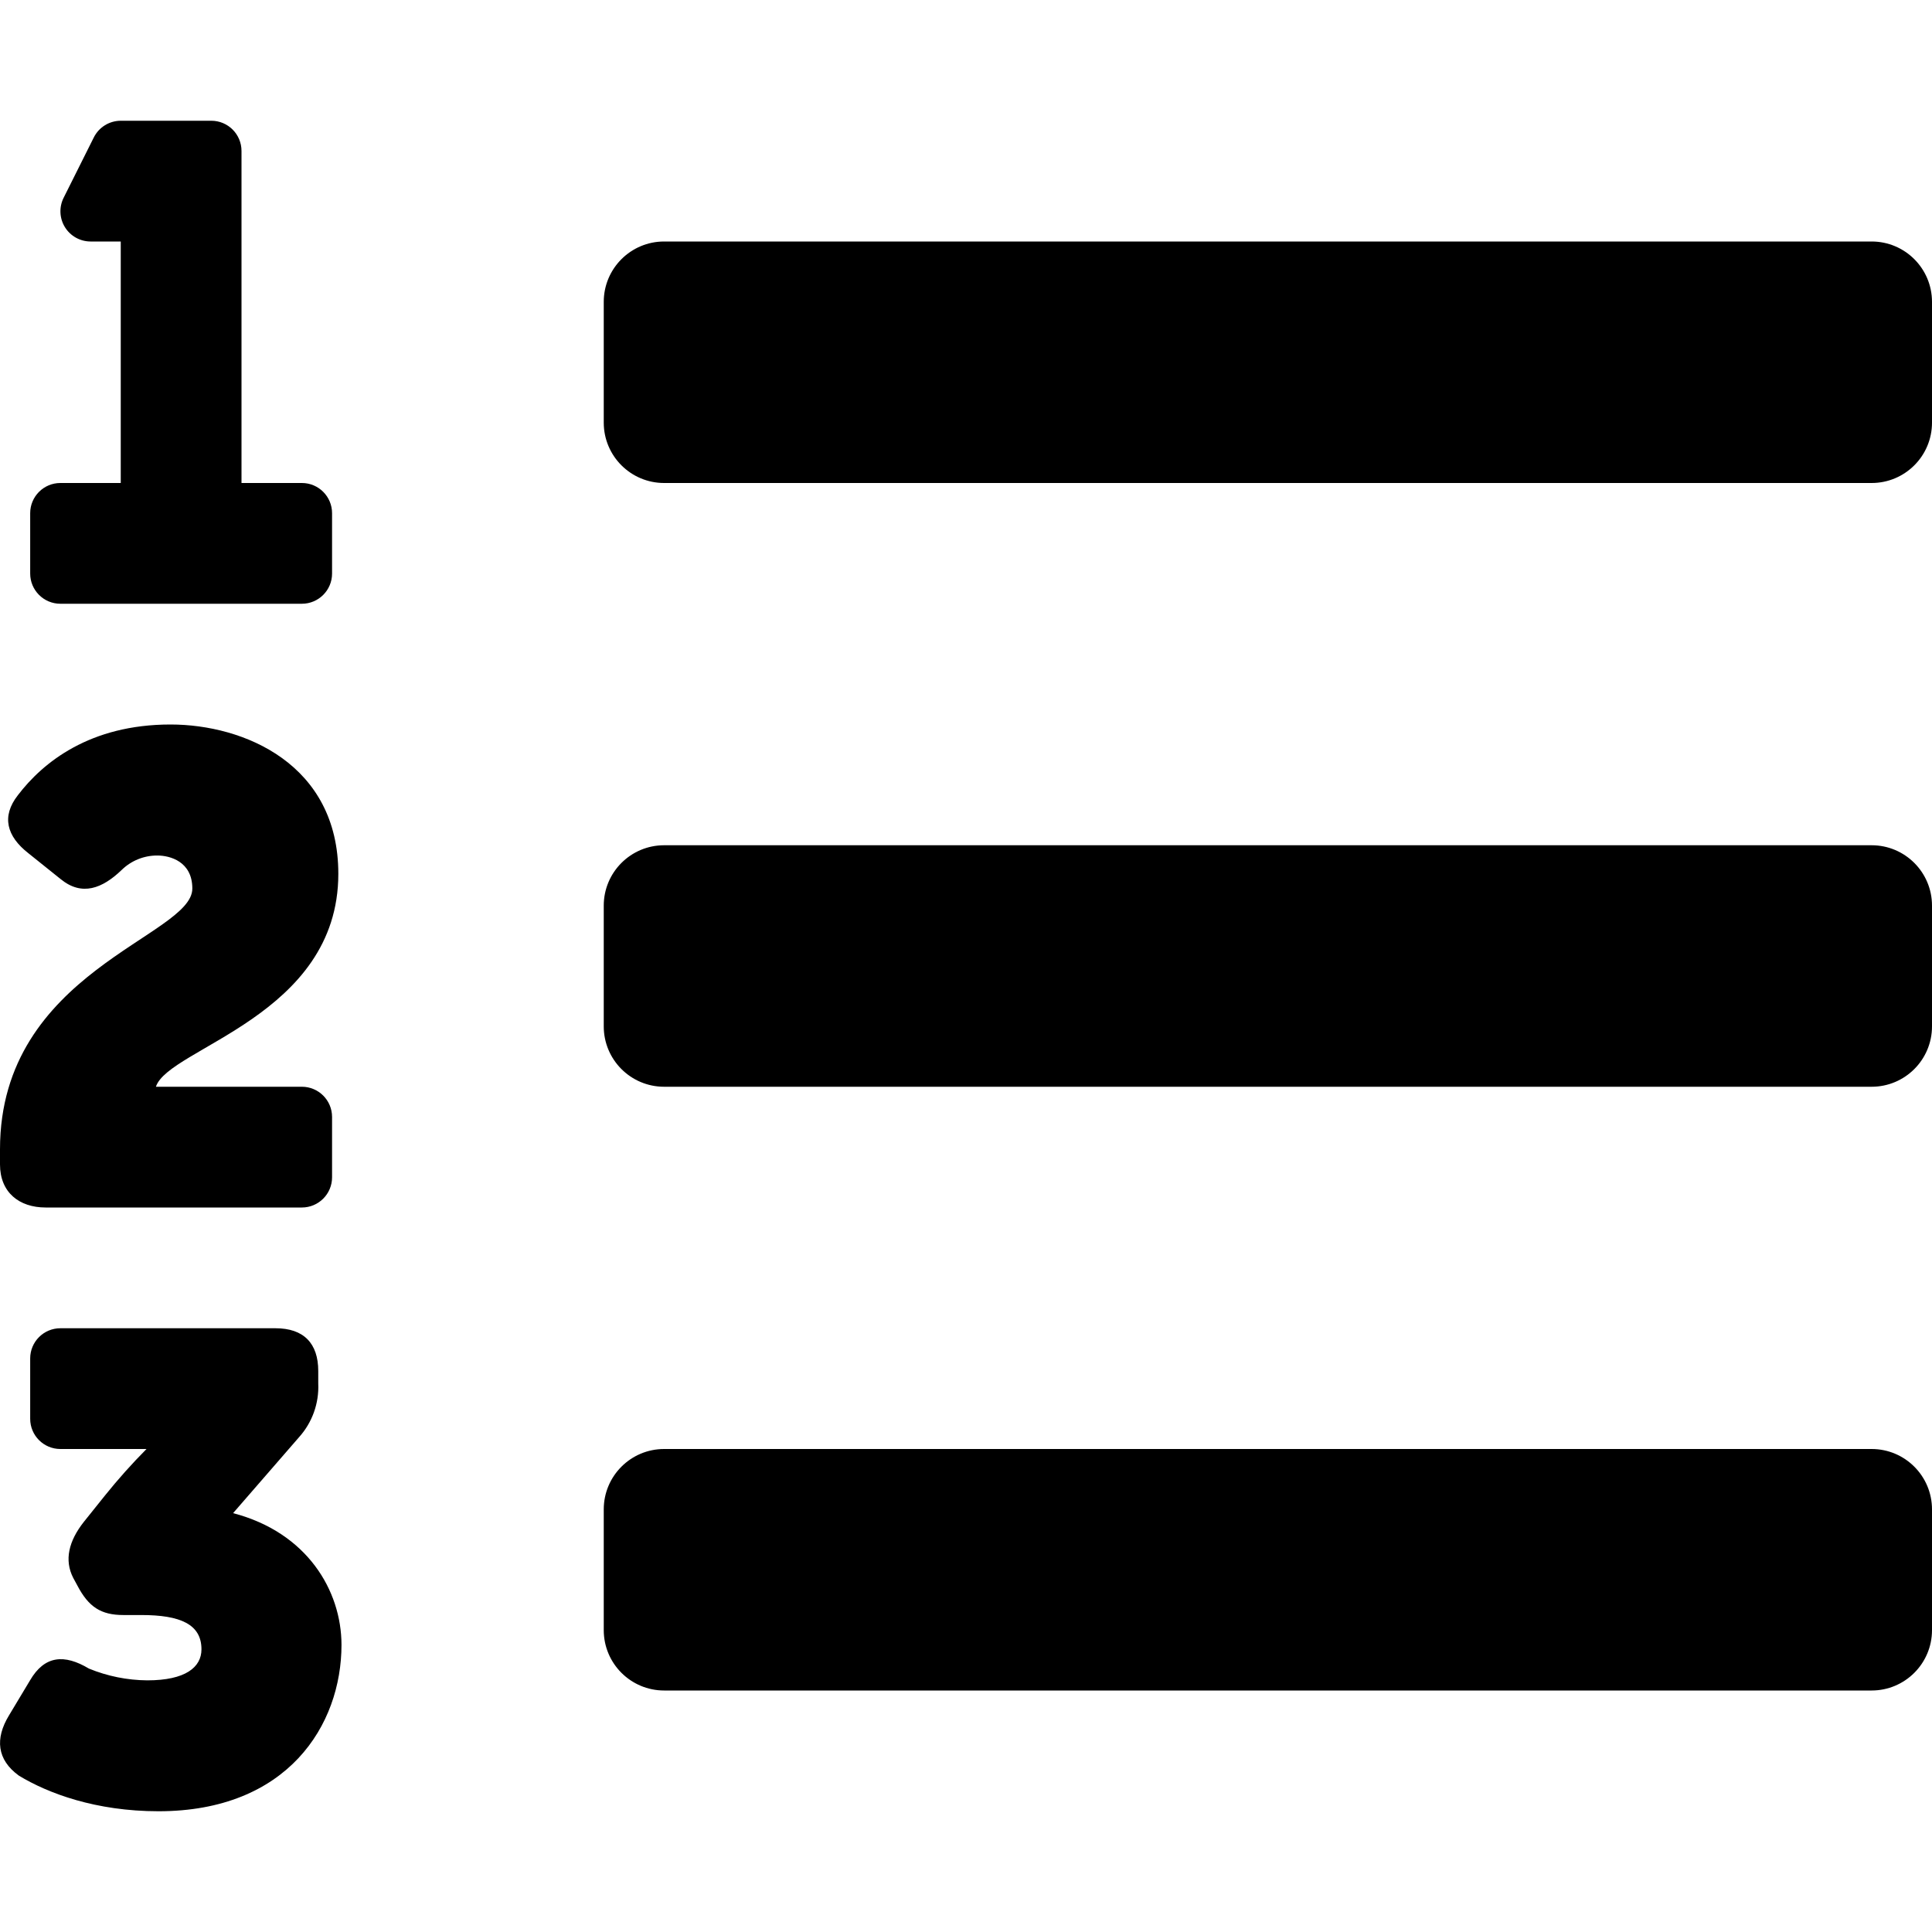
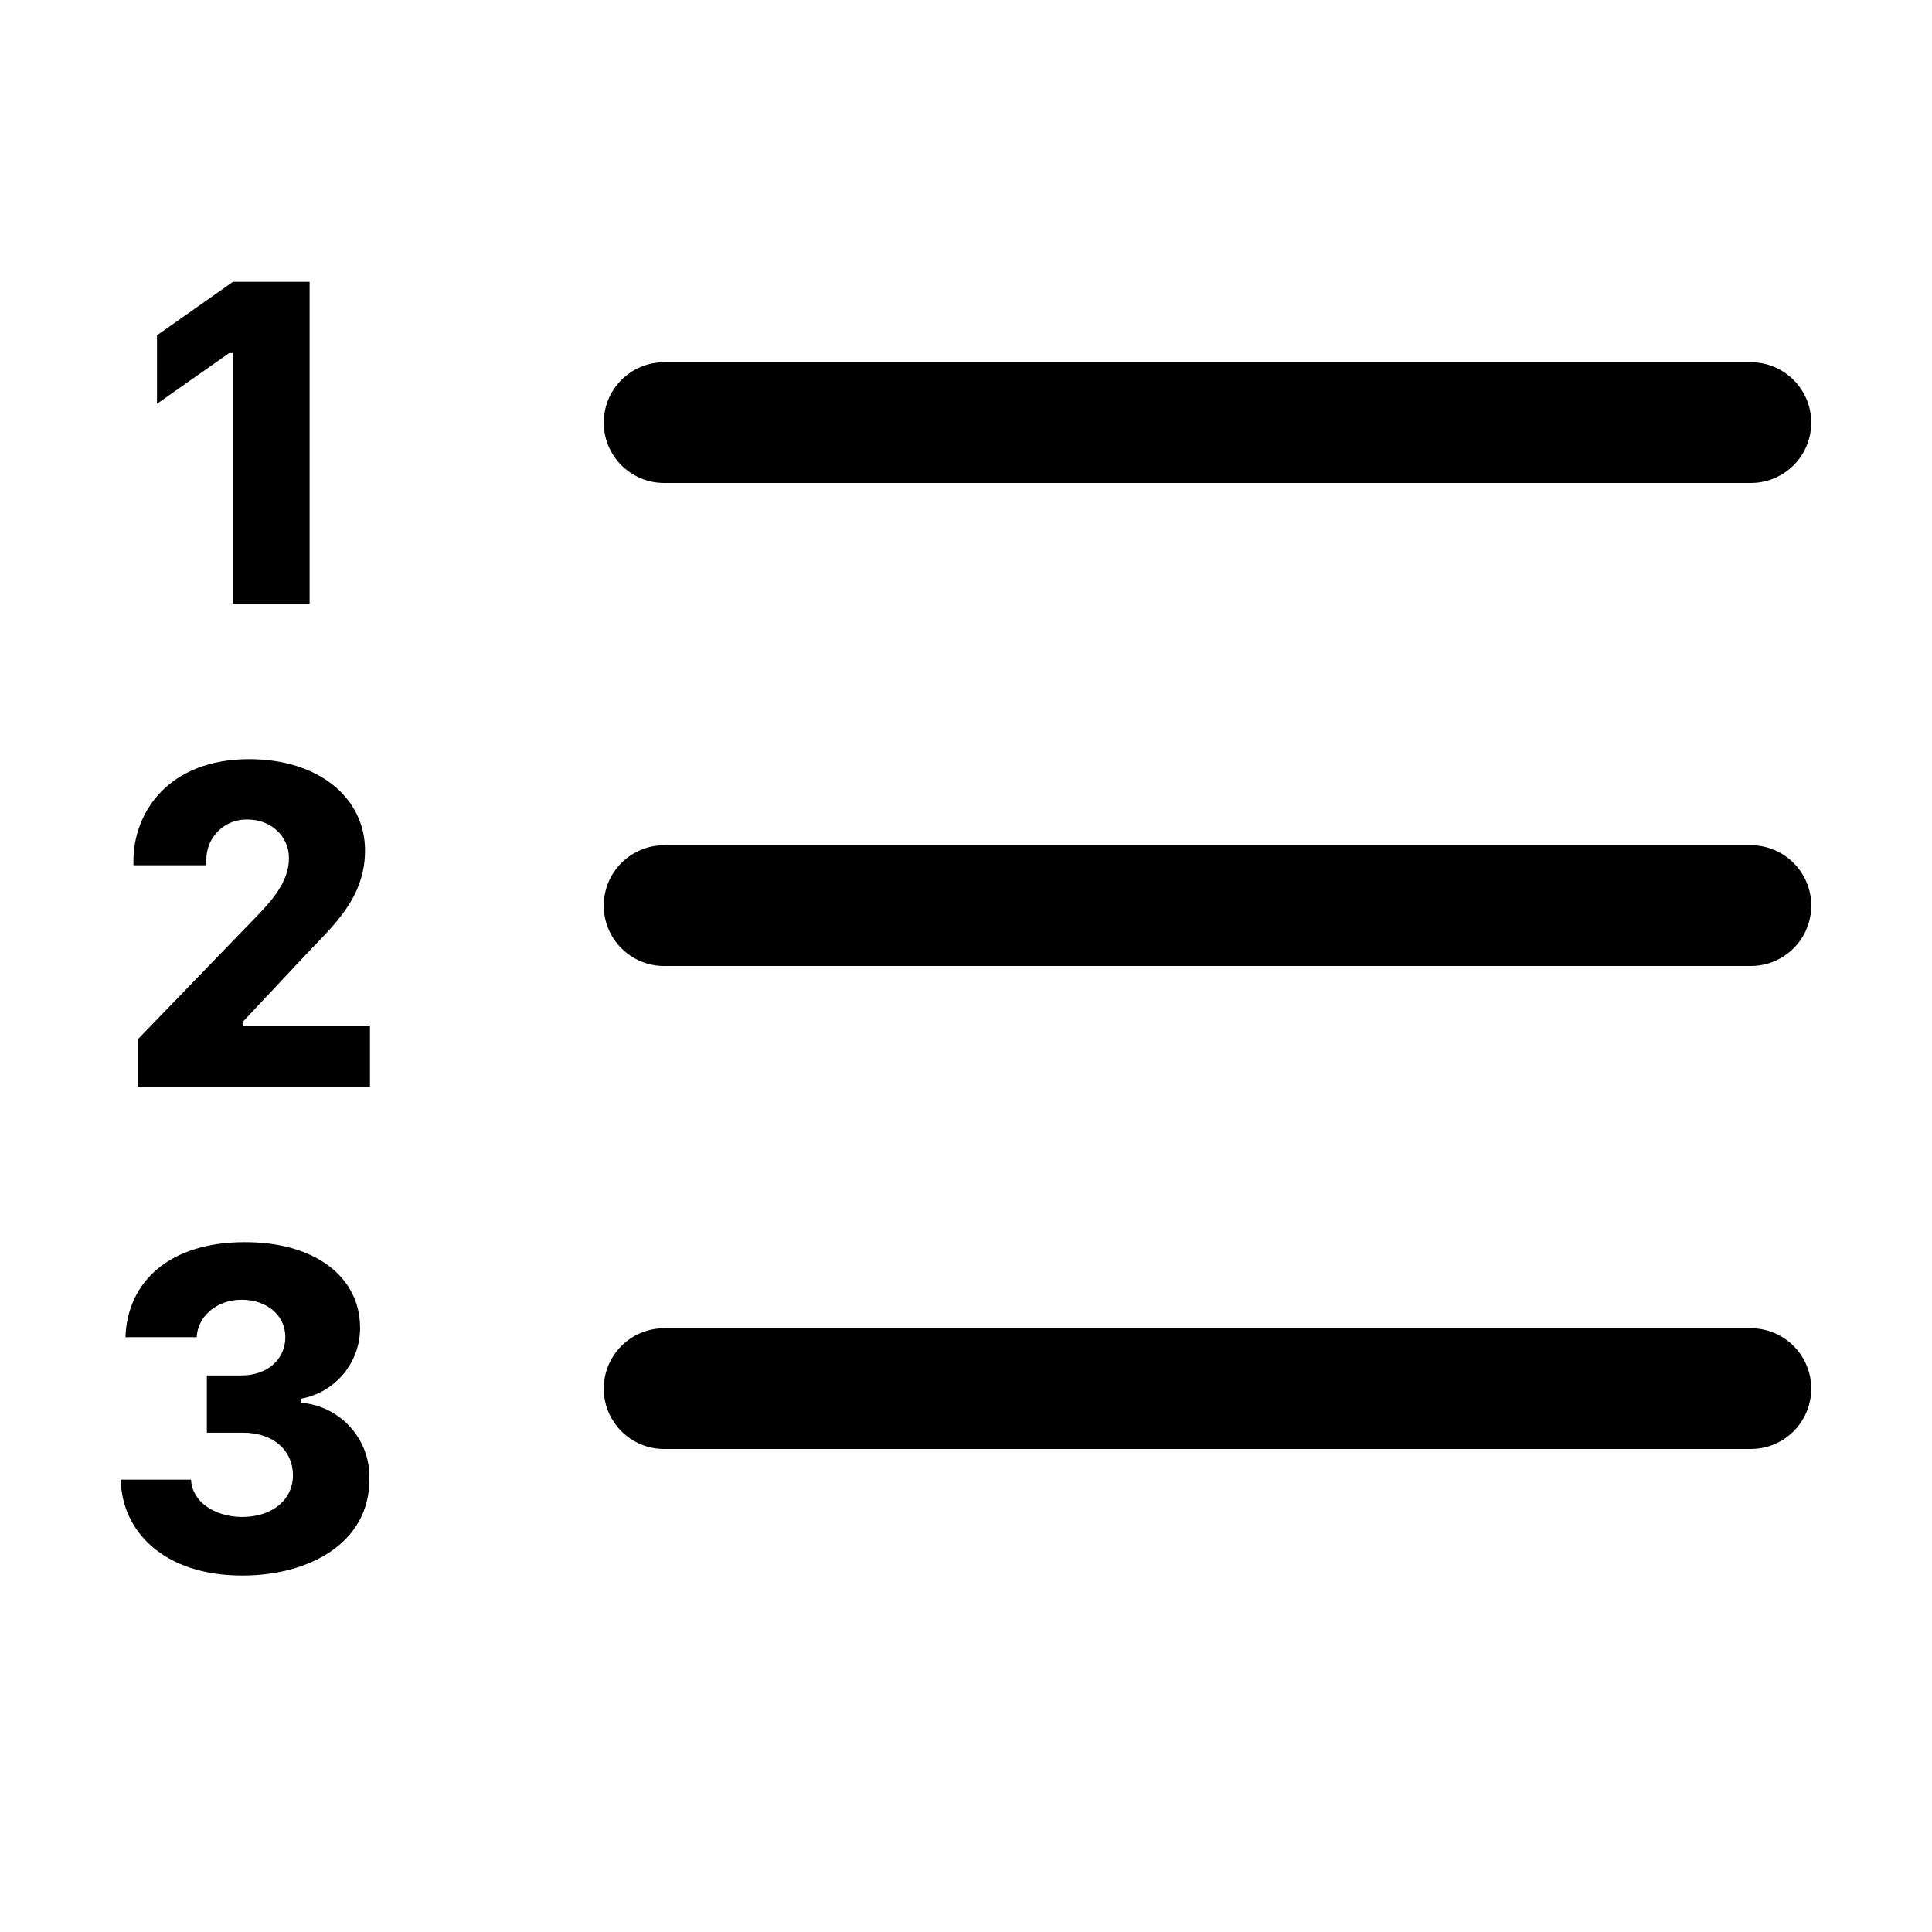
- <svg xmlns="http://www.w3.org/2000/svg" fill="currentColor" viewBox="0 0 512 512">
-   <path d="M61.77 401l17.5-20.15a19.92 19.92 0 0 0 5.07-14.19v-3.31C84.34 356 80.5 352 73 352H16a8 8 0 0 0-8 8v16a8 8 0 0 0 8 8h22.83a157.41 157.41 0 0 0-11 12.31l-5.61 7c-4 5.07-5.25 10.13-2.8 14.88l1.05 1.93c3 5.76 6.29 7.88 12.25 7.88h4.73c10.33 0 15.94 2.44 15.94 9.09 0 4.72-4.2 8.22-14.36 8.22a41.54 41.54 0 0 1-15.47-3.12c-6.49-3.88-11.74-3.5-15.6 3.12l-5.59 9.31c-3.72 6.13-3.19 11.72 2.63 15.94 7.71 4.69 20.38 9.44 37 9.44 34.16 0 48.5-22.75 48.5-44.12-.03-14.38-9.12-29.76-28.73-34.88zM496 224H176a16 16 0 0 0-16 16v32a16 16 0 0 0 16 16h320a16 16 0 0 0 16-16v-32a16 16 0 0 0-16-16zm0-160H176a16 16 0 0 0-16 16v32a16 16 0 0 0 16 16h320a16 16 0 0 0 16-16V80a16 16 0 0 0-16-16zm0 320H176a16 16 0 0 0-16 16v32a16 16 0 0 0 16 16h320a16 16 0 0 0 16-16v-32a16 16 0 0 0-16-16zM16 160h64a8 8 0 0 0 8-8v-16a8 8 0 0 0-8-8H64V40a8 8 0 0 0-8-8H32a8 8 0 0 0-7.14 4.42l-8 16A8 8 0 0 0 24 64h8v64H16a8 8 0 0 0-8 8v16a8 8 0 0 0 8 8zm-3.91 160H80a8 8 0 0 0 8-8v-16a8 8 0 0 0-8-8H41.32c3.29-10.29 48.34-18.68 48.34-56.44 0-29.06-25-39.56-44.47-39.56-21.36 0-33.8 10-40.46 18.75-4.37 5.59-3 10.84 2.8 15.37l8.58 6.88c5.61 4.56 11 2.47 16.12-2.44a13.44 13.44 0 0 1 9.46-3.84c3.33 0 9.28 1.56 9.28 8.75C51 248.19 0 257.31 0 304.59v4C0 316 5.08 320 12.09 320z" />
+ <svg xmlns="http://www.w3.org/2000/svg" width="16" height="16" fill="currentColor" viewBox="0 0 16 16">
+   <path fill-rule="evenodd" d="M5 11.5a.5.5 0 0 1 .5-.5h9a.5.5 0 0 1 0 1h-9a.5.5 0 0 1-.5-.5zm0-4a.5.5 0 0 1 .5-.5h9a.5.5 0 0 1 0 1h-9a.5.5 0 0 1-.5-.5zm0-4a.5.5 0 0 1 .5-.5h9a.5.5 0 0 1 0 1h-9a.5.5 0 0 1-.5-.5z" />
+   <path d="M1.713 11.865v-.474H2c.217 0 .363-.137.363-.317 0-.185-.158-.31-.361-.31-.223 0-.367.152-.373.31h-.59c.016-.467.373-.787.986-.787.588-.002.954.291.957.703a.595.595 0 0 1-.492.594v.033a.615.615 0 0 1 .569.631c.003.533-.502.8-1.051.8-.656 0-1-.37-1.008-.794h.582c.008.178.186.306.422.309.254 0 .424-.145.422-.35-.002-.195-.155-.348-.414-.348h-.3zm-.004-4.699h-.604v-.035c0-.408.295-.844.958-.844.583 0 .96.326.96.756 0 .389-.257.617-.476.848l-.537.572v.03h1.054V9H1.143v-.395l.957-.99c.138-.142.293-.304.293-.508 0-.18-.147-.32-.342-.32a.33.33 0 0 0-.342.338v.041zM2.564 5h-.635V2.924h-.031l-.598.42v-.567l.629-.443h.635V5z" />
</svg>
